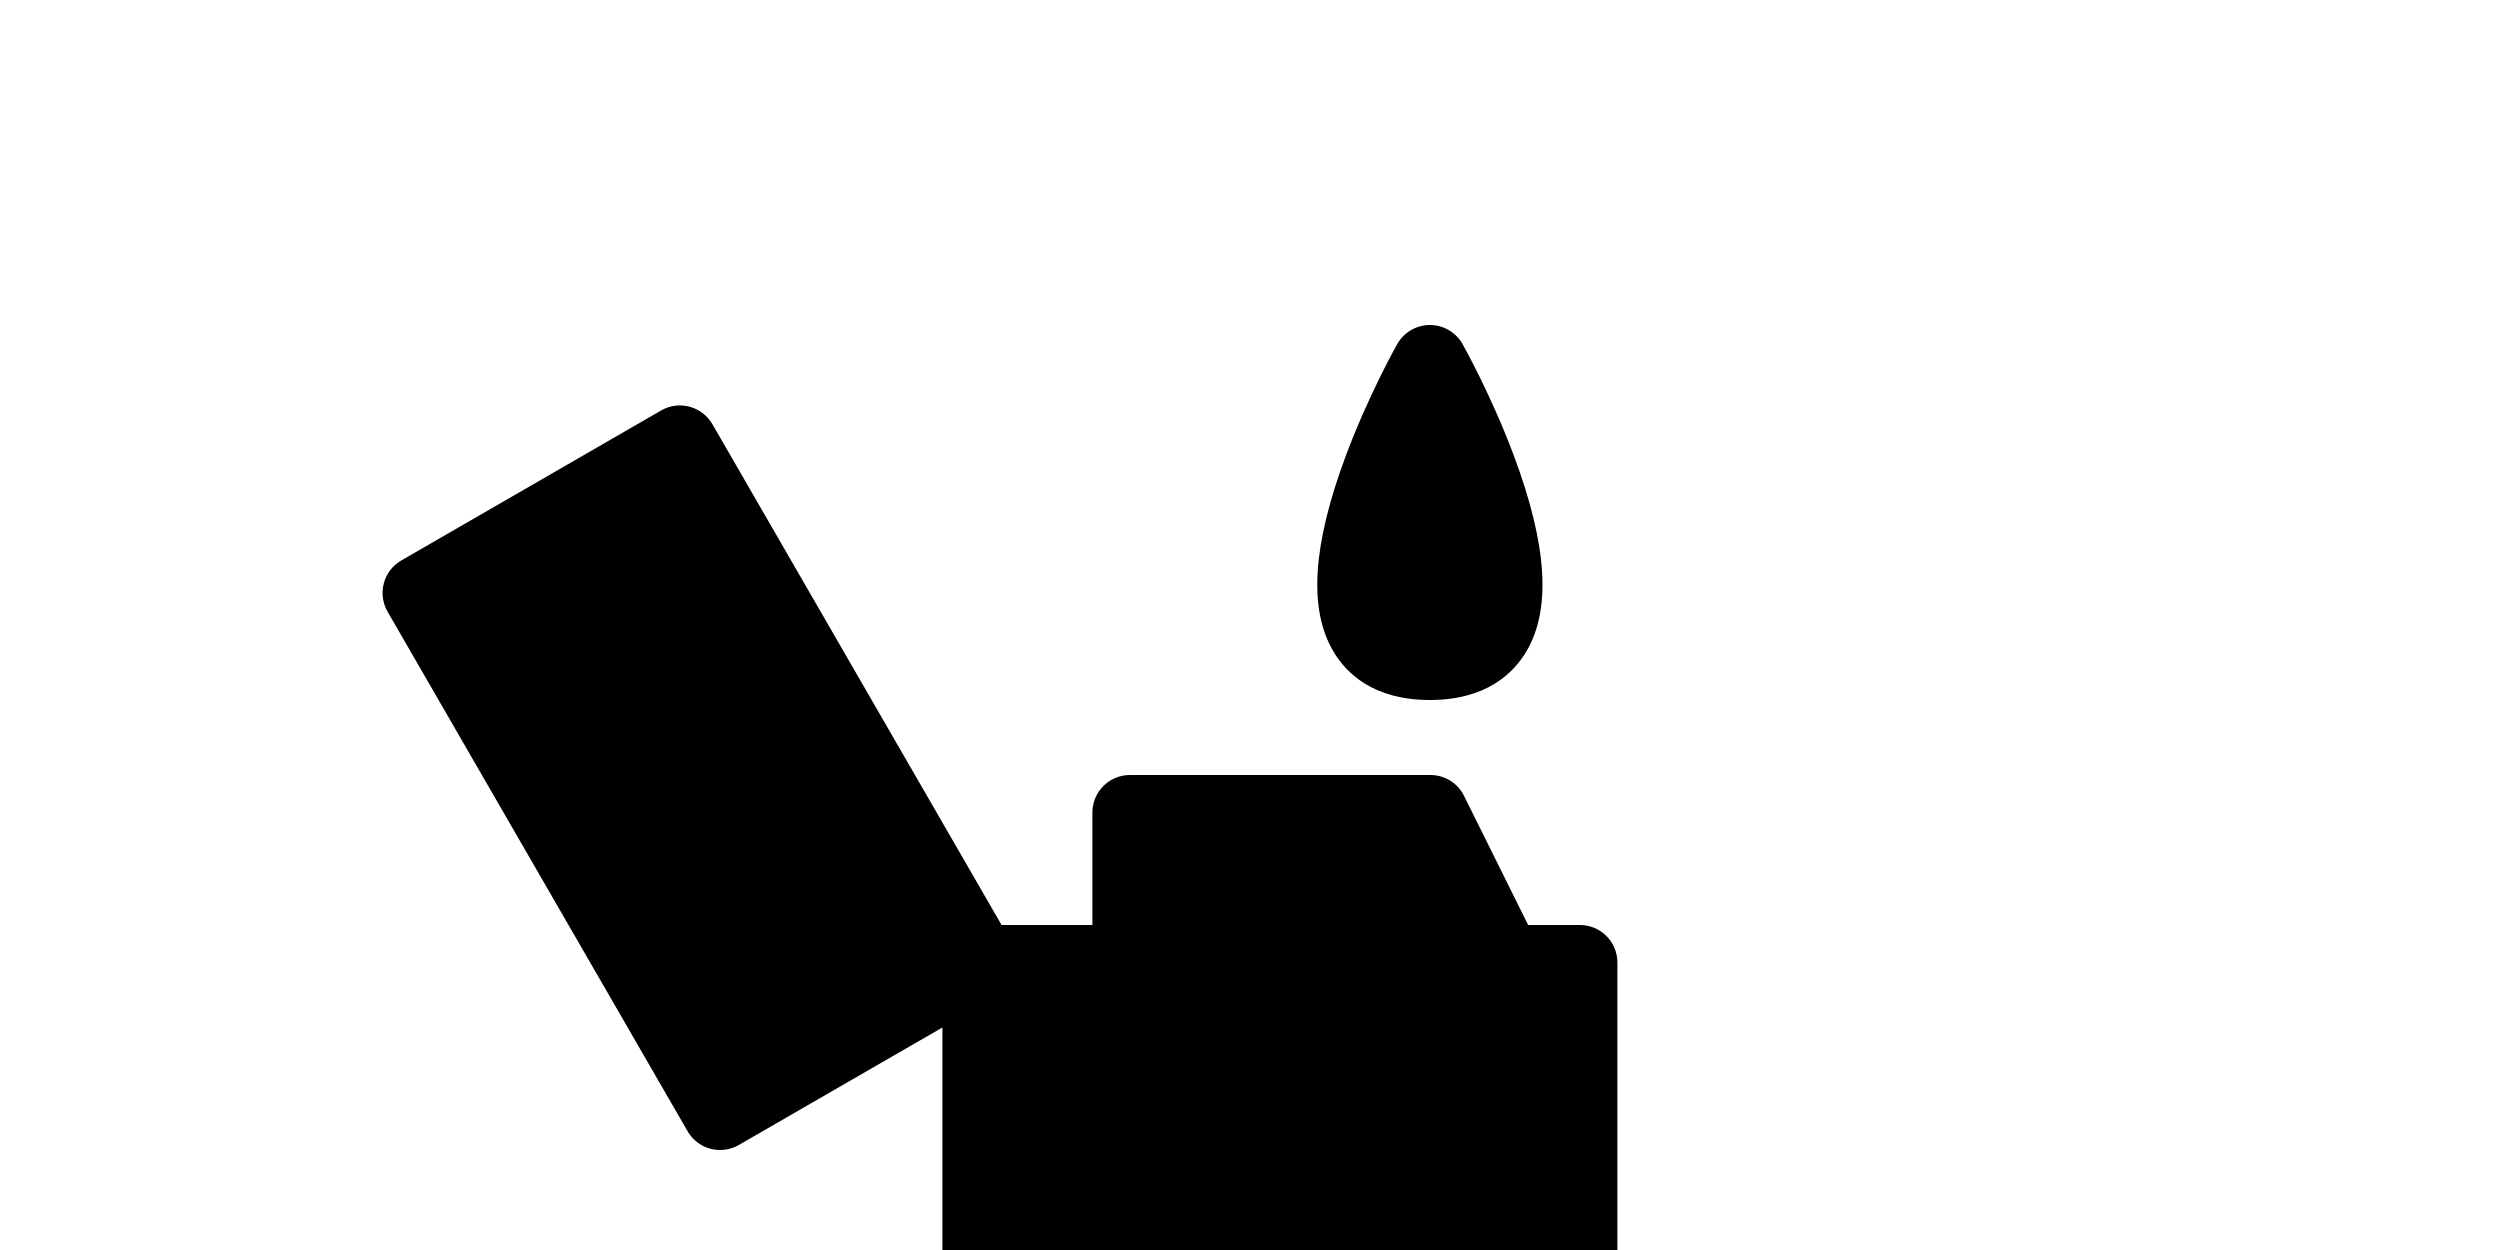
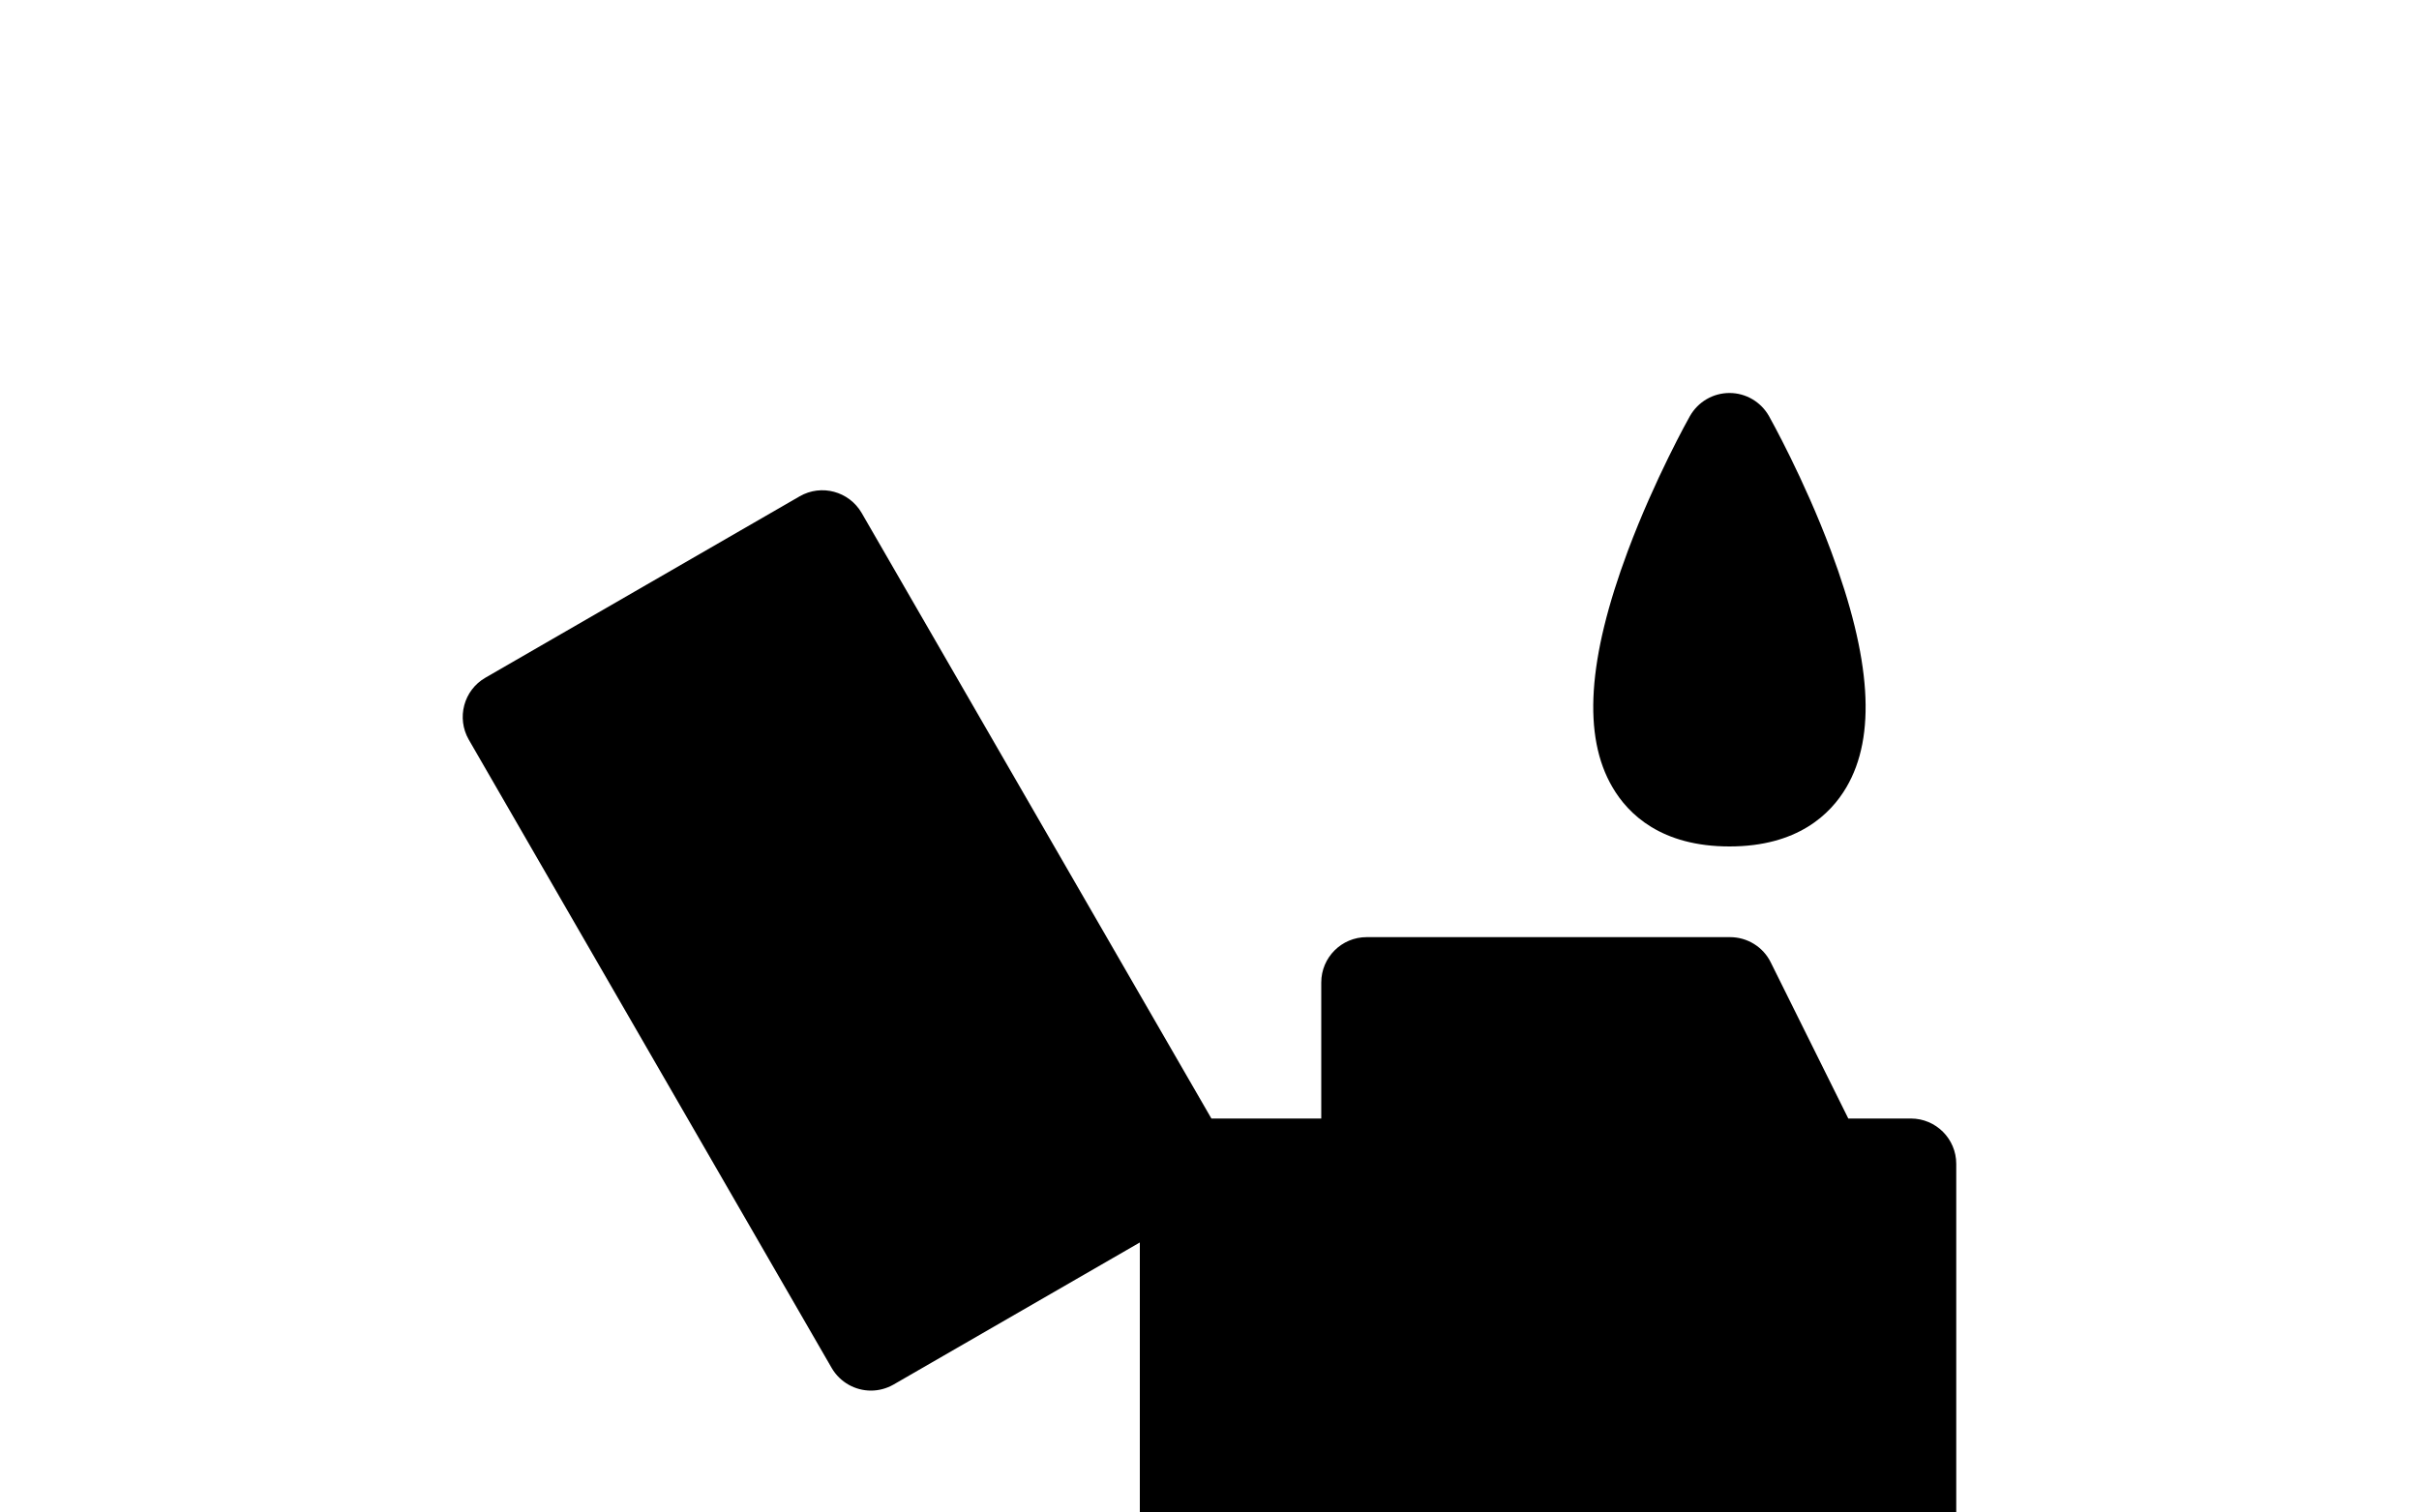
- <svg xmlns="http://www.w3.org/2000/svg" version="1.1" x="0px" y="0px" viewBox="10 10 100 50" enable-background="new 0 0 100 100" xml:space="preserve">
+ <svg xmlns="http://www.w3.org/2000/svg" version="1.1" x="0px" y="0px" viewBox="10 10 80 50" enable-background="new 0 0 100 100" xml:space="preserve">
  <path d="M73.196,47h-2.07l-2.566-5.168C68.31,41.324,67.786,41,67.216,41h-12.02c-0.828,0-1.5,0.672-1.5,1.5V47h-3.633    L38.497,26.969c-0.418-0.719-1.334-0.965-2.051-0.551l-10.393,6c-0.717,0.412-0.963,1.332-0.549,2.051l12,20.781    c0.279,0.48,0.783,0.75,1.299,0.75c0.256,0,0.514-0.066,0.75-0.201l8.143-4.699v24.4c0,0.828,0.672,1.5,1.5,1.5h24    c0.828,0,1.5-0.672,1.5-1.5v-27C74.696,47.672,74.024,47,73.196,47z" fill="param(fill)" fill-opacity="param(fill-opacity)" stroke="param(outline)" stroke-opacity="param(outline-opacity)" stroke-width="param(outline-width)" />
  <path d="M67.196,38c2.25,0,3.344-1.066,3.867-1.957c0.992-1.691,0.824-4.25-0.508-7.816c-0.896-2.398-2.004-4.375-2.051-4.461    C68.235,23.291,67.737,23,67.196,23c-0.543,0-1.041,0.293-1.309,0.766c-0.049,0.086-1.156,2.062-2.053,4.461    c-1.33,3.562-1.5,6.125-0.506,7.816C63.849,36.938,64.946,38,67.196,38z" fill="param(fill)" fill-opacity="param(fill-opacity)" stroke="param(outline)" stroke-opacity="param(outline-opacity)" stroke-width="param(outline-width)" />
</svg>
